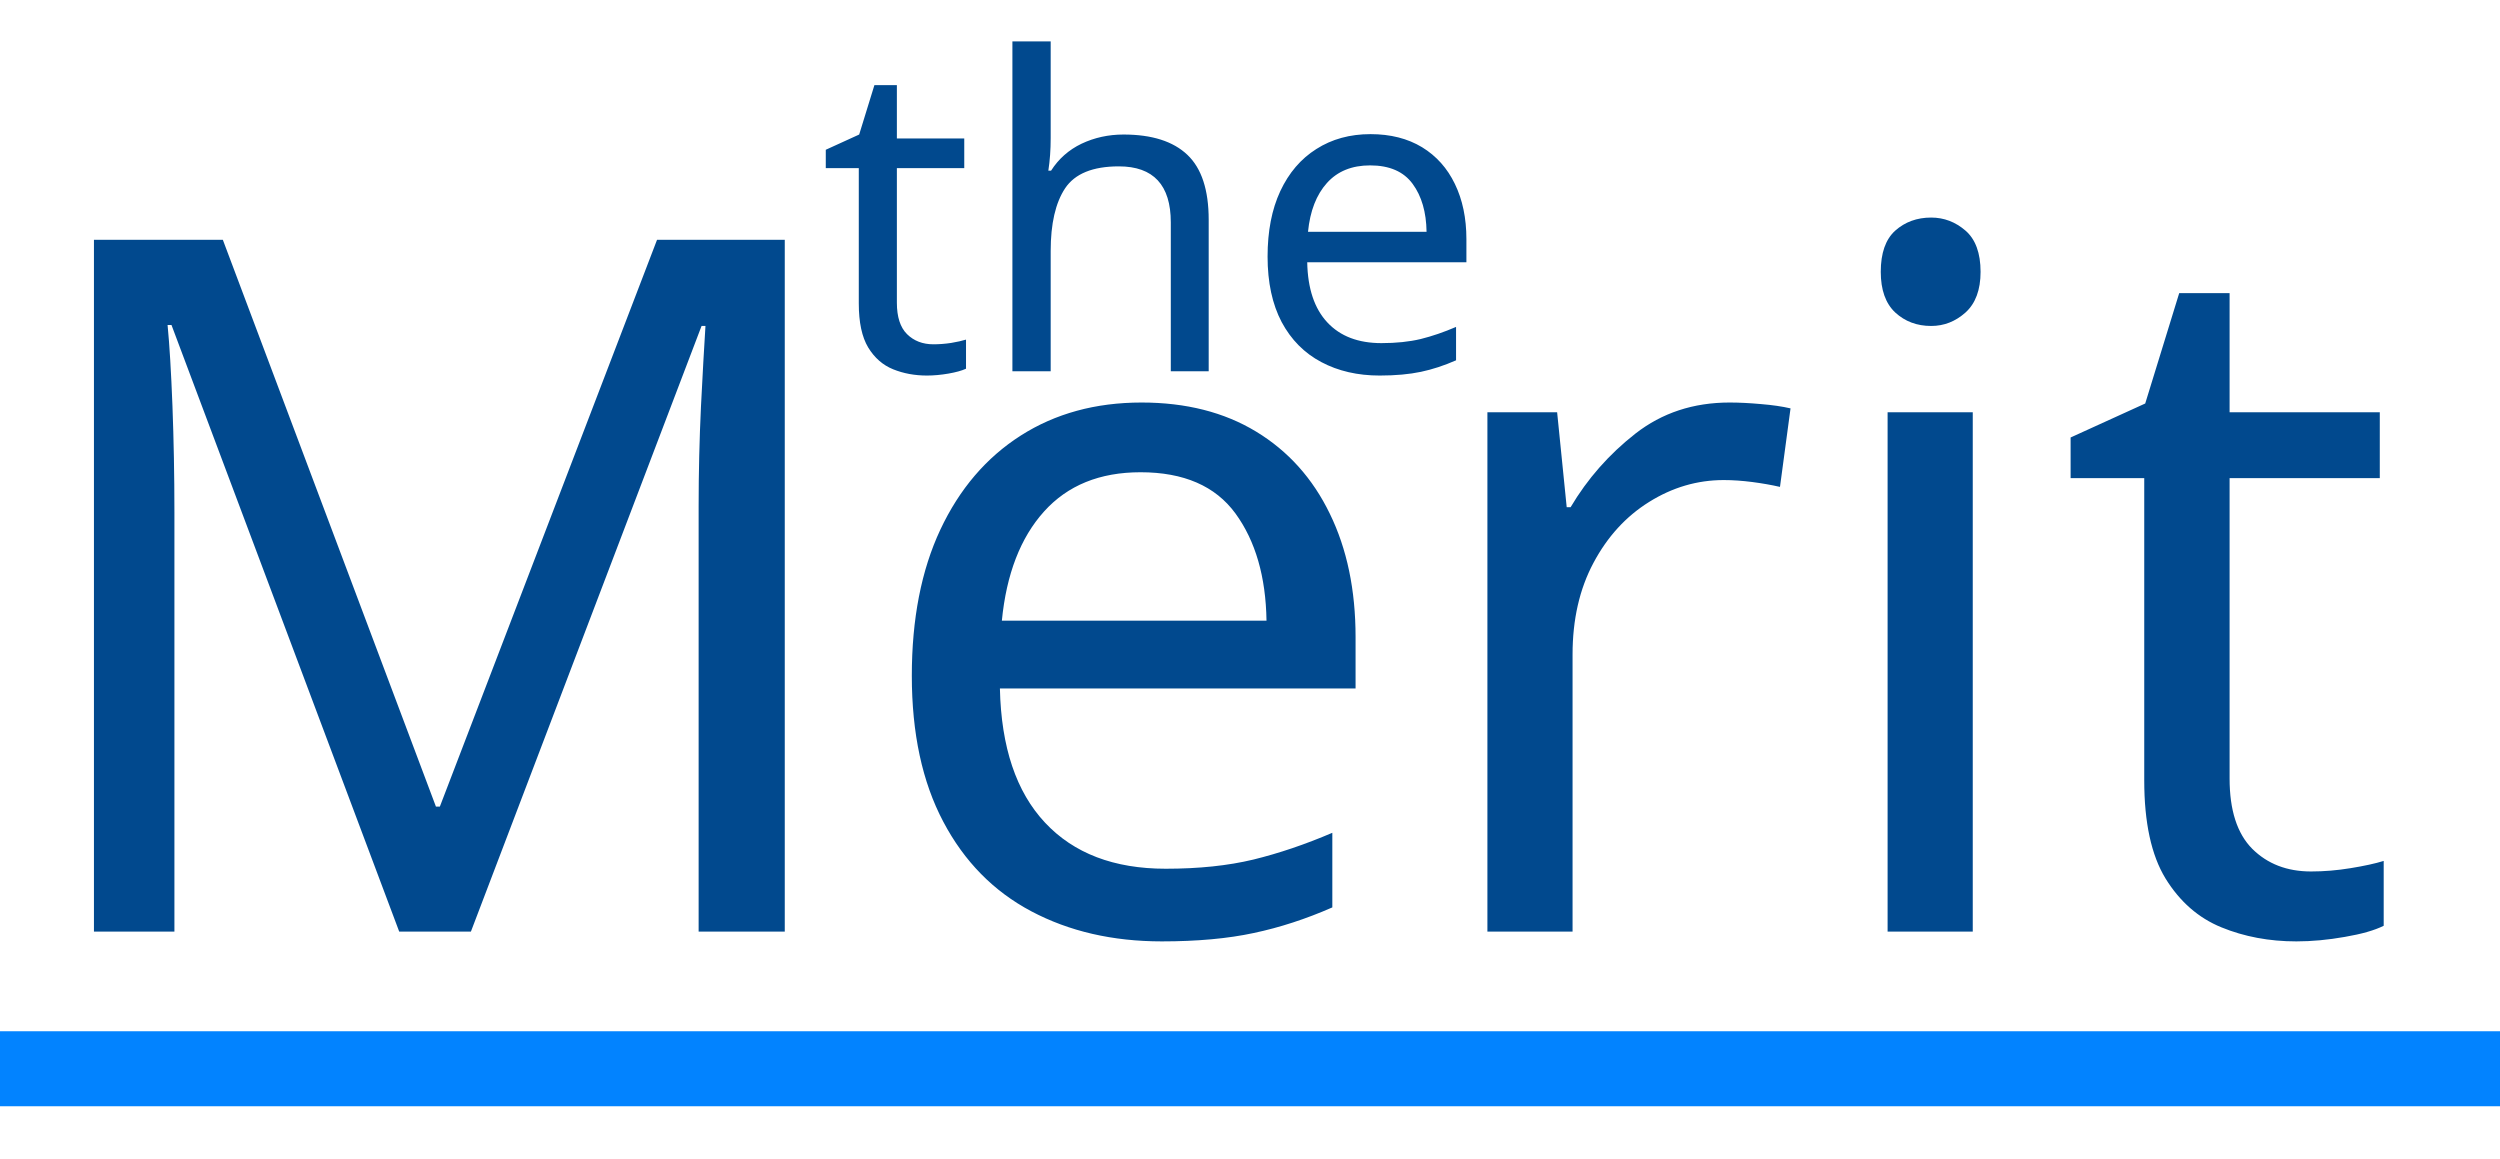
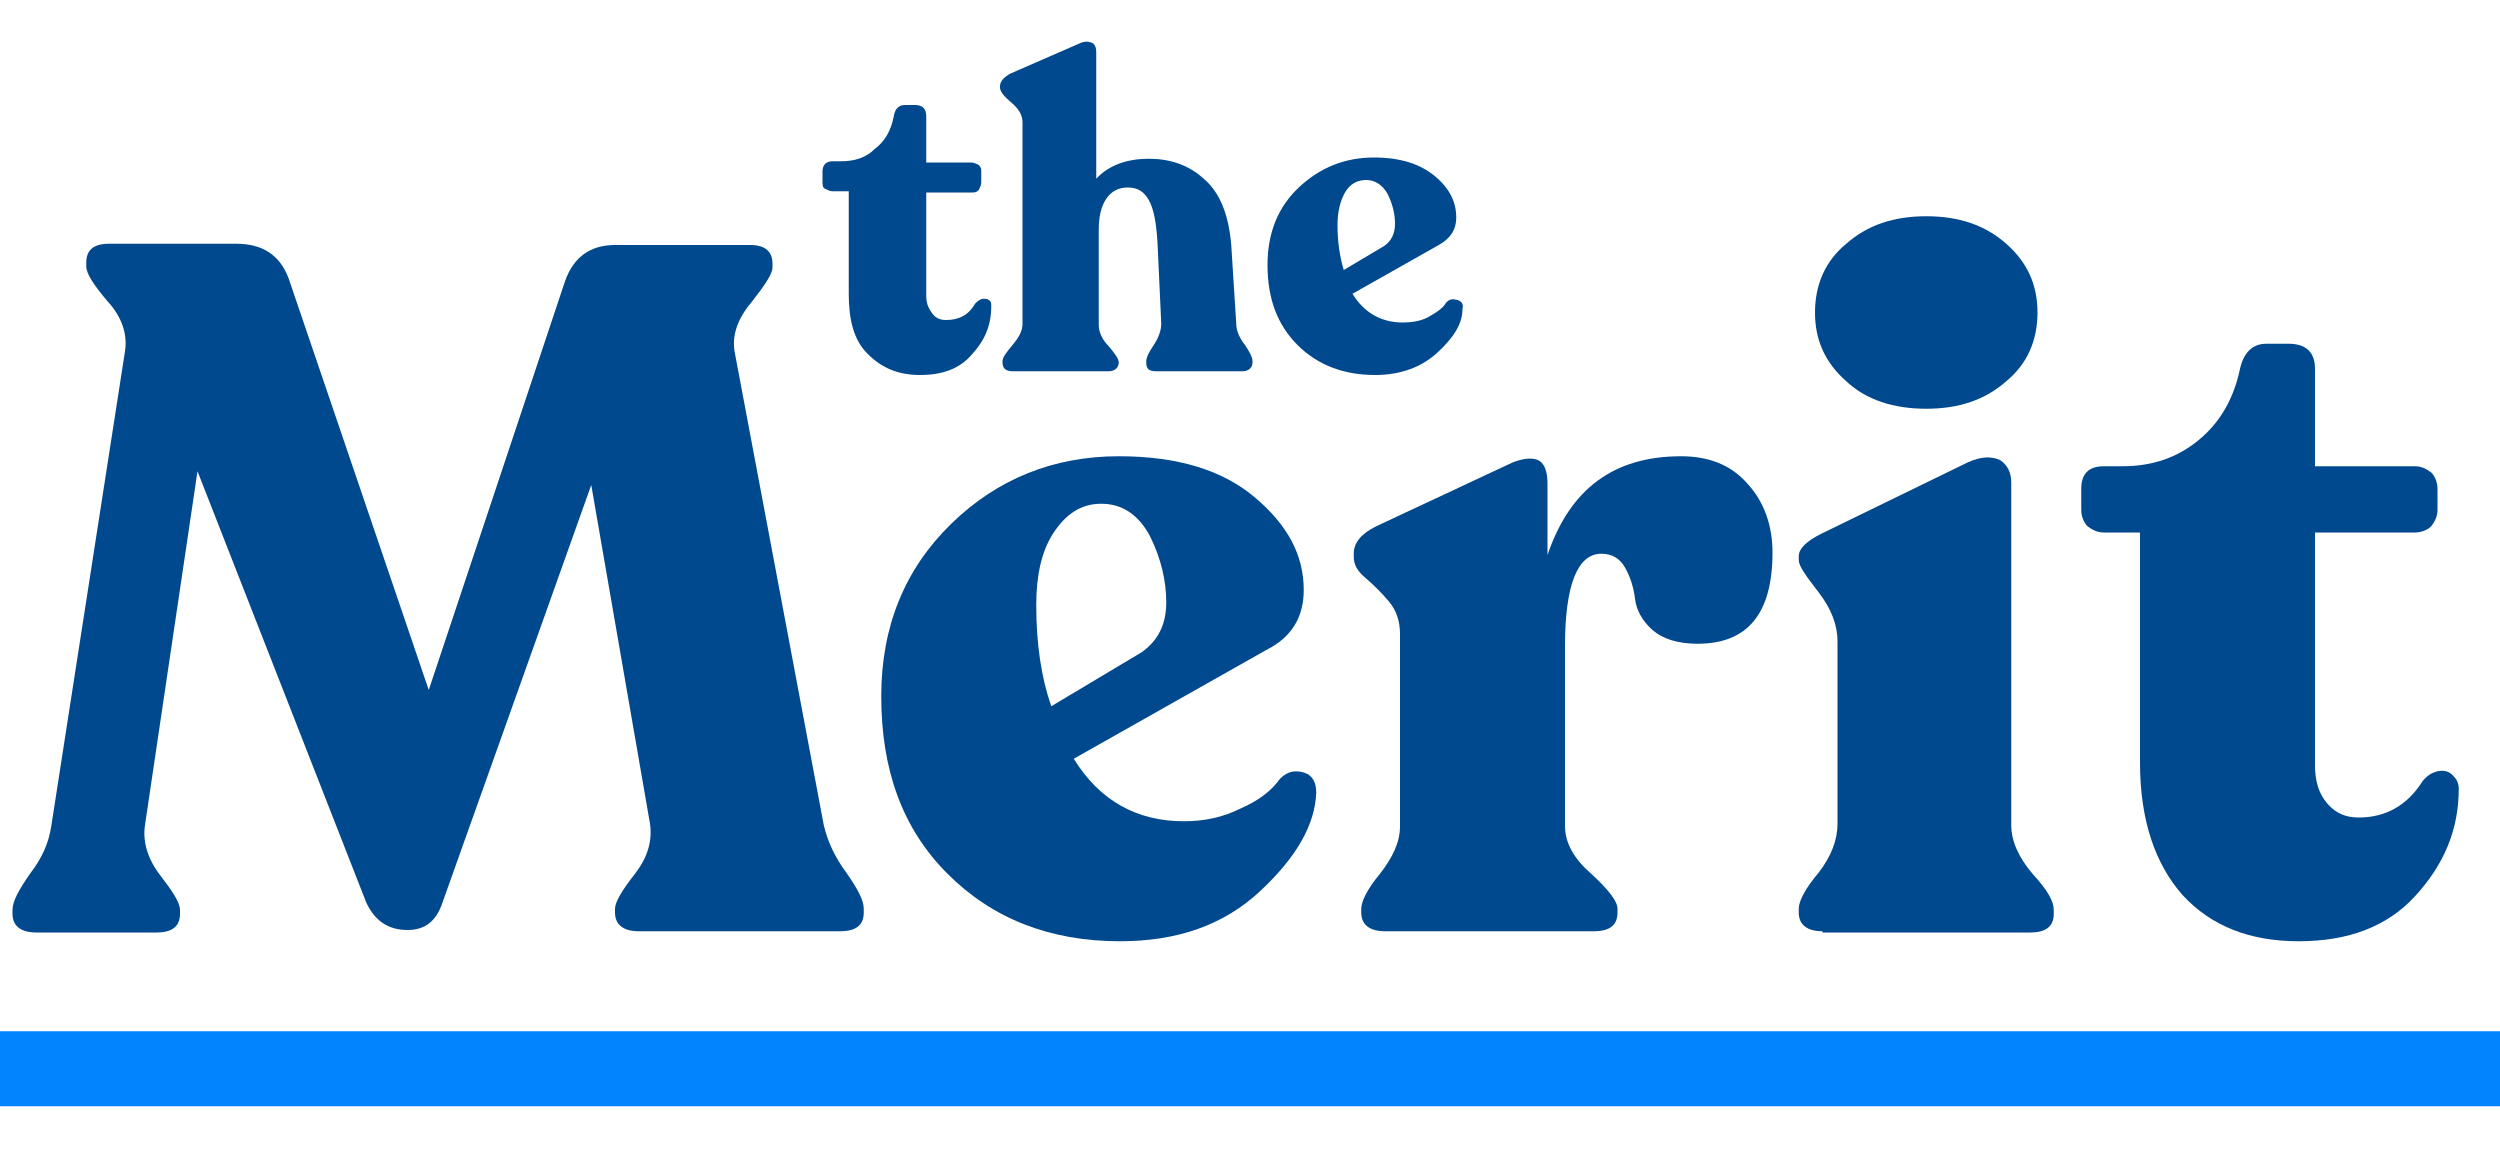
<svg xmlns="http://www.w3.org/2000/svg" version="1.1" id="Layer_1" x="0px" y="0px" viewBox="0 0 200 92.7" style="enable-background:new 0 0 200 92.7;" xml:space="preserve">
  <style type="text/css">
- 	.st0{fill:#01498E;}
- 	.st1{font-family:'Recoleta-Bold';}
- 	.st2{font-size:77.52px;}
- 	.st3{font-size:34.73px;}
- 	.st4{fill:#0283FF;}
+ 	.st0{enable-background:new    ;}
+ 	.st1{fill:#01498E;}
+ 	.st2{fill:#0283FF;}
</style>
-   <text transform="matrix(1 0 0 1 0 74.53)" class="st0 st1 st2">M</text>
-   <text transform="matrix(1 0 0 1 68.68 74.53)" class="st0 st1 st2">erit</text>
-   <text transform="matrix(1 0 0 1 65.5 29.7)" class="st0 st1 st3">the</text>
-   <rect y="82.5" class="st4" width="200" height="6" />
+   <g class="st0">
+     <path class="st1" d="M65.9,66c0.3,1.3,0.9,2.6,1.8,3.8c0.9,1.3,1.4,2.2,1.4,2.9v0.3c0,1-0.6,1.5-1.9,1.5H51.1   c-1.2,0-1.9-0.5-1.9-1.5v-0.3c0-0.5,0.5-1.4,1.6-2.8c1-1.3,1.4-2.6,1.2-4l-4.7-27.1L35.4,72.2c-0.5,1.5-1.4,2.2-2.8,2.2   c-1.5,0-2.6-0.7-3.3-2.2L15.8,37.7L11.6,66c-0.2,1.3,0.2,2.7,1.2,4c1,1.3,1.6,2.2,1.6,2.8v0.3c0,1-0.6,1.5-1.9,1.5H2.9   c-1.2,0-1.9-0.5-1.9-1.5v-0.3c0-0.7,0.5-1.6,1.4-2.9c1-1.3,1.5-2.5,1.7-3.8l5.9-38c0.2-1.3-0.2-2.7-1.4-4c-1.1-1.3-1.7-2.2-1.7-2.8   V21c0-1,0.6-1.5,1.8-1.5h10.2c2.1,0,3.5,0.9,4.2,2.8l11.2,32.9l10.9-32.7c0.7-2,2.1-2.9,4-2.9H60c1.2,0,1.8,0.5,1.8,1.5v0.3   c0,0.5-0.6,1.4-1.7,2.8c-1.1,1.3-1.6,2.7-1.3,4.1L65.9,66z" />
+   </g>
+   <g class="st0">
+     <path class="st1" d="M102.4,62.3c0.6-0.6,1.2-0.7,1.9-0.5c0.7,0.2,1,0.8,1,1.6c-0.1,2.6-1.6,5.2-4.5,7.9c-2.9,2.7-6.6,4-11.2,4   c-5.6,0-10.2-1.8-13.8-5.4c-3.6-3.6-5.3-8.3-5.3-14.2c0-5.6,1.9-10.2,5.6-13.8c3.7-3.6,8.2-5.4,13.4-5.4c4.7,0,8.3,1.1,10.9,3.3   c2.6,2.2,3.9,4.6,3.9,7.4c0,2.2-1,3.8-3,4.8l-15.4,8.7c2.1,3.4,5.1,5,8.8,5c1.6,0,3.1-0.3,4.5-1C100.6,64.1,101.7,63.3,102.4,62.3z    M88.1,40.3c-1.6,0-2.8,0.8-3.8,2.3c-1,1.5-1.4,3.5-1.4,5.8c0,3.1,0.4,5.8,1.2,8.1l7.2-4.3c1.3-0.9,2-2.2,2-4   c0-1.7-0.4-3.5-1.3-5.3C91.1,41.2,89.8,40.3,88.1,40.3z" />
+     <path class="st1" d="M134.5,36.5c2.2,0,4,0.7,5.3,2.2c1.3,1.4,2,3.3,2,5.5c0,4.9-2,7.3-6,7.3c-1.6,0-2.8-0.4-3.6-1.1   c-0.8-0.7-1.3-1.6-1.4-2.5c-0.1-0.9-0.4-1.8-0.8-2.5c-0.4-0.7-1-1.1-1.9-1.1c-1.9,0-2.9,2.5-2.9,7.4v14.4c0,1.3,0.7,2.6,2.1,3.8   c1.4,1.3,2.1,2.2,2.1,2.8v0.3c0,1-0.6,1.5-1.9,1.5h-16.7c-1.2,0-1.9-0.5-1.9-1.5v-0.3c0-0.6,0.5-1.6,1.5-2.8c1-1.3,1.6-2.5,1.6-3.8   V50.7c0-1-0.3-1.9-0.9-2.6c-0.6-0.7-1.2-1.3-1.9-1.9s-0.9-1.1-0.9-1.7v-0.2c0-0.9,0.6-1.6,1.8-2.2l10.9-5.1c1-0.4,1.8-0.4,2.2-0.1   c0.4,0.3,0.6,0.9,0.6,1.8v5.7C125.6,39.1,129.1,36.5,134.5,36.5z" />
+     <path class="st1" d="M145.8,74.5c-1.2,0-1.9-0.5-1.9-1.5v-0.3c0-0.6,0.5-1.6,1.6-2.9c1-1.3,1.5-2.6,1.5-3.9V51.3   c0-1.3-0.5-2.6-1.5-3.9c-1-1.3-1.6-2.1-1.6-2.6v-0.3c0-0.6,0.6-1.2,1.8-1.8l11.7-5.7c1.1-0.5,1.9-0.5,2.6-0.2   c0.6,0.4,0.9,1,0.9,1.8V66c0,1.3,0.6,2.6,1.7,3.9c1.2,1.3,1.7,2.2,1.7,2.9v0.3c0,1-0.6,1.5-1.9,1.5H145.8z M154.1,32.7   c-2.6,0-4.8-0.7-6.4-2.2c-1.7-1.5-2.5-3.3-2.5-5.5c0-2.2,0.8-4.1,2.5-5.5c1.7-1.5,3.8-2.2,6.4-2.2c2.6,0,4.7,0.7,6.4,2.2   c1.7,1.5,2.5,3.3,2.5,5.5c0,2.2-0.8,4.1-2.5,5.5C158.8,32,156.7,32.7,154.1,32.7z" />
+     <path class="st1" d="M183.9,75.3c-3.9,0-7-1.2-9.3-3.7c-2.2-2.5-3.4-6-3.4-10.6V42.6h-2.9c-0.5,0-0.9-0.2-1.3-0.5   c-0.3-0.3-0.5-0.8-0.5-1.3v-1.7c0-1.2,0.6-1.8,1.8-1.8h1.5c2.4,0,4.4-0.7,6.1-2.1c1.7-1.4,2.8-3.3,3.3-5.7c0.3-1.3,1-2,2.1-2h1.8   c1.4,0,2.1,0.7,2.1,2v7.8h8c0.5,0,0.9,0.2,1.3,0.5c0.3,0.3,0.5,0.8,0.5,1.3v1.7c0,0.5-0.2,0.9-0.5,1.3c-0.3,0.3-0.8,0.5-1.3,0.5h-8   v18.6c0,1.3,0.3,2.3,1,3.1c0.7,0.8,1.5,1.1,2.5,1.1c2.2,0,3.9-1,5.1-2.9c0.4-0.5,0.8-0.7,1.2-0.8c0.5-0.1,0.9,0,1.2,0.3   c0.3,0.3,0.5,0.6,0.5,1.1c0,3.3-1.2,6.1-3.5,8.6C191,74.1,187.9,75.3,183.9,75.3z" />
+   </g>
+   <g class="st0">
+     <path class="st1" d="M73.6,30c-1.8,0-3.1-0.6-4.2-1.7s-1.5-2.7-1.5-4.8v-8.2h-1.3c-0.2,0-0.4-0.1-0.6-0.2s-0.2-0.3-0.2-0.6v-0.8   c0-0.5,0.3-0.8,0.8-0.8h0.7c1.1,0,2-0.3,2.7-1c0.8-0.6,1.3-1.5,1.5-2.6c0.1-0.6,0.4-0.9,0.9-0.9h0.8c0.6,0,0.9,0.3,0.9,0.9V13h3.6   c0.2,0,0.4,0.1,0.6,0.2c0.2,0.2,0.2,0.3,0.2,0.6v0.8c0,0.2-0.1,0.4-0.2,0.6c-0.2,0.2-0.3,0.2-0.6,0.2h-3.6v8.3c0,0.6,0.2,1,0.5,1.4   s0.7,0.5,1.1,0.5c1,0,1.8-0.4,2.3-1.3c0.2-0.2,0.3-0.3,0.6-0.4c0.2,0,0.4,0,0.5,0.1c0.2,0.1,0.2,0.3,0.2,0.5c0,1.5-0.5,2.7-1.5,3.8   C76.8,29.5,75.4,30,73.6,30z" />
+     <path class="st1" d="M98.9,25.9c0,0.6,0.3,1.2,0.7,1.7c0.4,0.6,0.6,1,0.6,1.3V29c0,0.4-0.3,0.7-0.8,0.7h-6.9   c-0.6,0-0.8-0.2-0.8-0.7v-0.1c0-0.3,0.2-0.7,0.6-1.3c0.4-0.6,0.6-1.2,0.6-1.7l-0.3-6.5c-0.1-1.6-0.3-2.7-0.7-3.4   c-0.4-0.7-0.9-1-1.7-1c-0.7,0-1.3,0.3-1.7,0.9c-0.4,0.6-0.6,1.4-0.6,2.5v7.6c0,0.6,0.3,1.2,0.8,1.7c0.5,0.6,0.8,1,0.8,1.3V29   c0,0.4-0.3,0.7-0.8,0.7H81c-0.5,0-0.8-0.2-0.8-0.7v-0.1c0-0.3,0.3-0.7,0.8-1.3s0.8-1.1,0.8-1.7V9.8c0-0.6-0.3-1.1-0.9-1.6   S80,7.3,80,7V6.9c0-0.4,0.3-0.7,0.8-1l5.5-2.4c0.4-0.2,0.7-0.2,1-0.1s0.4,0.4,0.4,0.8v10.1c1-1.1,2.5-1.6,4.2-1.6   c1.7,0,3.2,0.5,4.4,1.6c1.3,1.1,2,2.9,2.2,5.3L98.9,25.9z" />
+     <path class="st1" d="M115.7,24.2c0.3-0.3,0.5-0.3,0.9-0.2c0.3,0.1,0.5,0.3,0.4,0.7c0,1.2-0.7,2.3-2,3.5c-1.3,1.2-3,1.8-5,1.8   c-2.5,0-4.6-0.8-6.2-2.4c-1.6-1.6-2.4-3.7-2.4-6.4c0-2.5,0.8-4.6,2.5-6.2c1.7-1.6,3.7-2.4,6-2.4c2.1,0,3.7,0.5,4.9,1.5   c1.2,1,1.7,2.1,1.7,3.3c0,1-0.5,1.7-1.4,2.2l-6.9,3.9c0.9,1.5,2.3,2.3,4,2.3c0.7,0,1.4-0.1,2-0.4C114.9,25,115.4,24.7,115.7,24.2z    M109.3,14.4c-0.7,0-1.3,0.3-1.7,1c-0.4,0.7-0.6,1.6-0.6,2.6c0,1.4,0.2,2.6,0.5,3.6l3.2-1.9c0.6-0.4,0.9-1,0.9-1.8   c0-0.8-0.2-1.6-0.6-2.4C110.6,14.8,110,14.4,109.3,14.4z" />
+   </g>
+   <rect y="82.5" class="st2" width="200" height="6" />
</svg>
